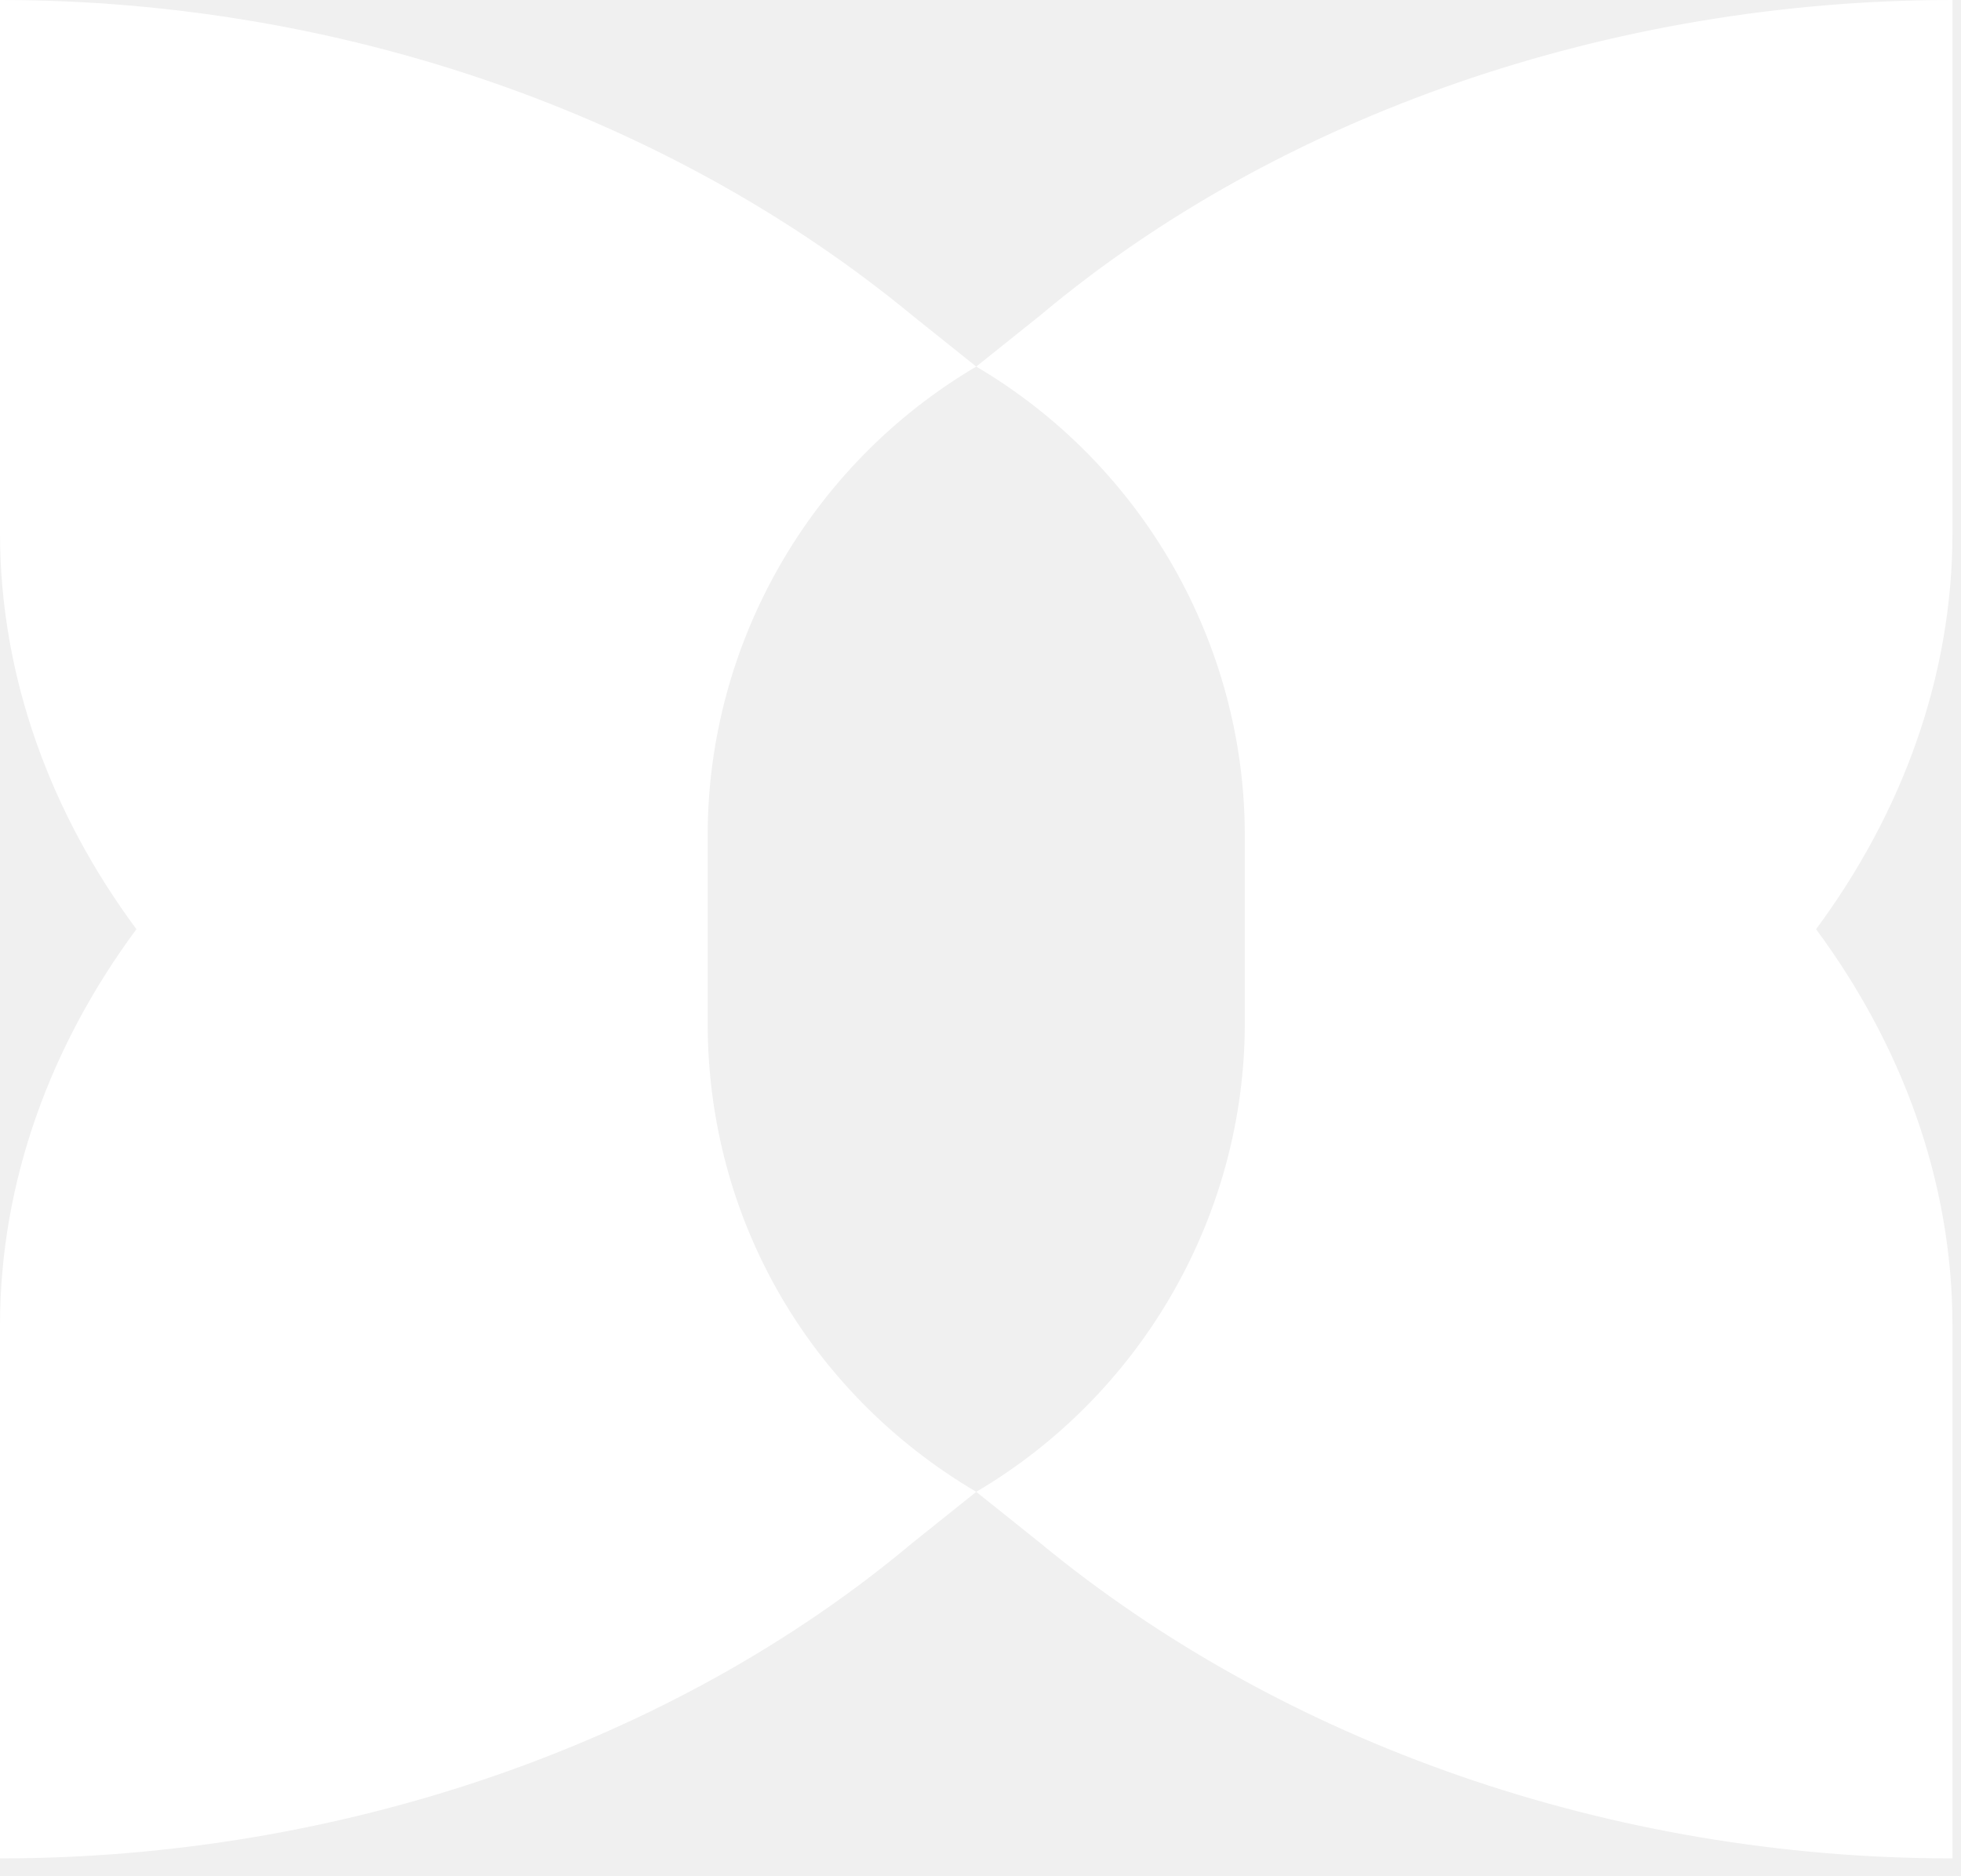
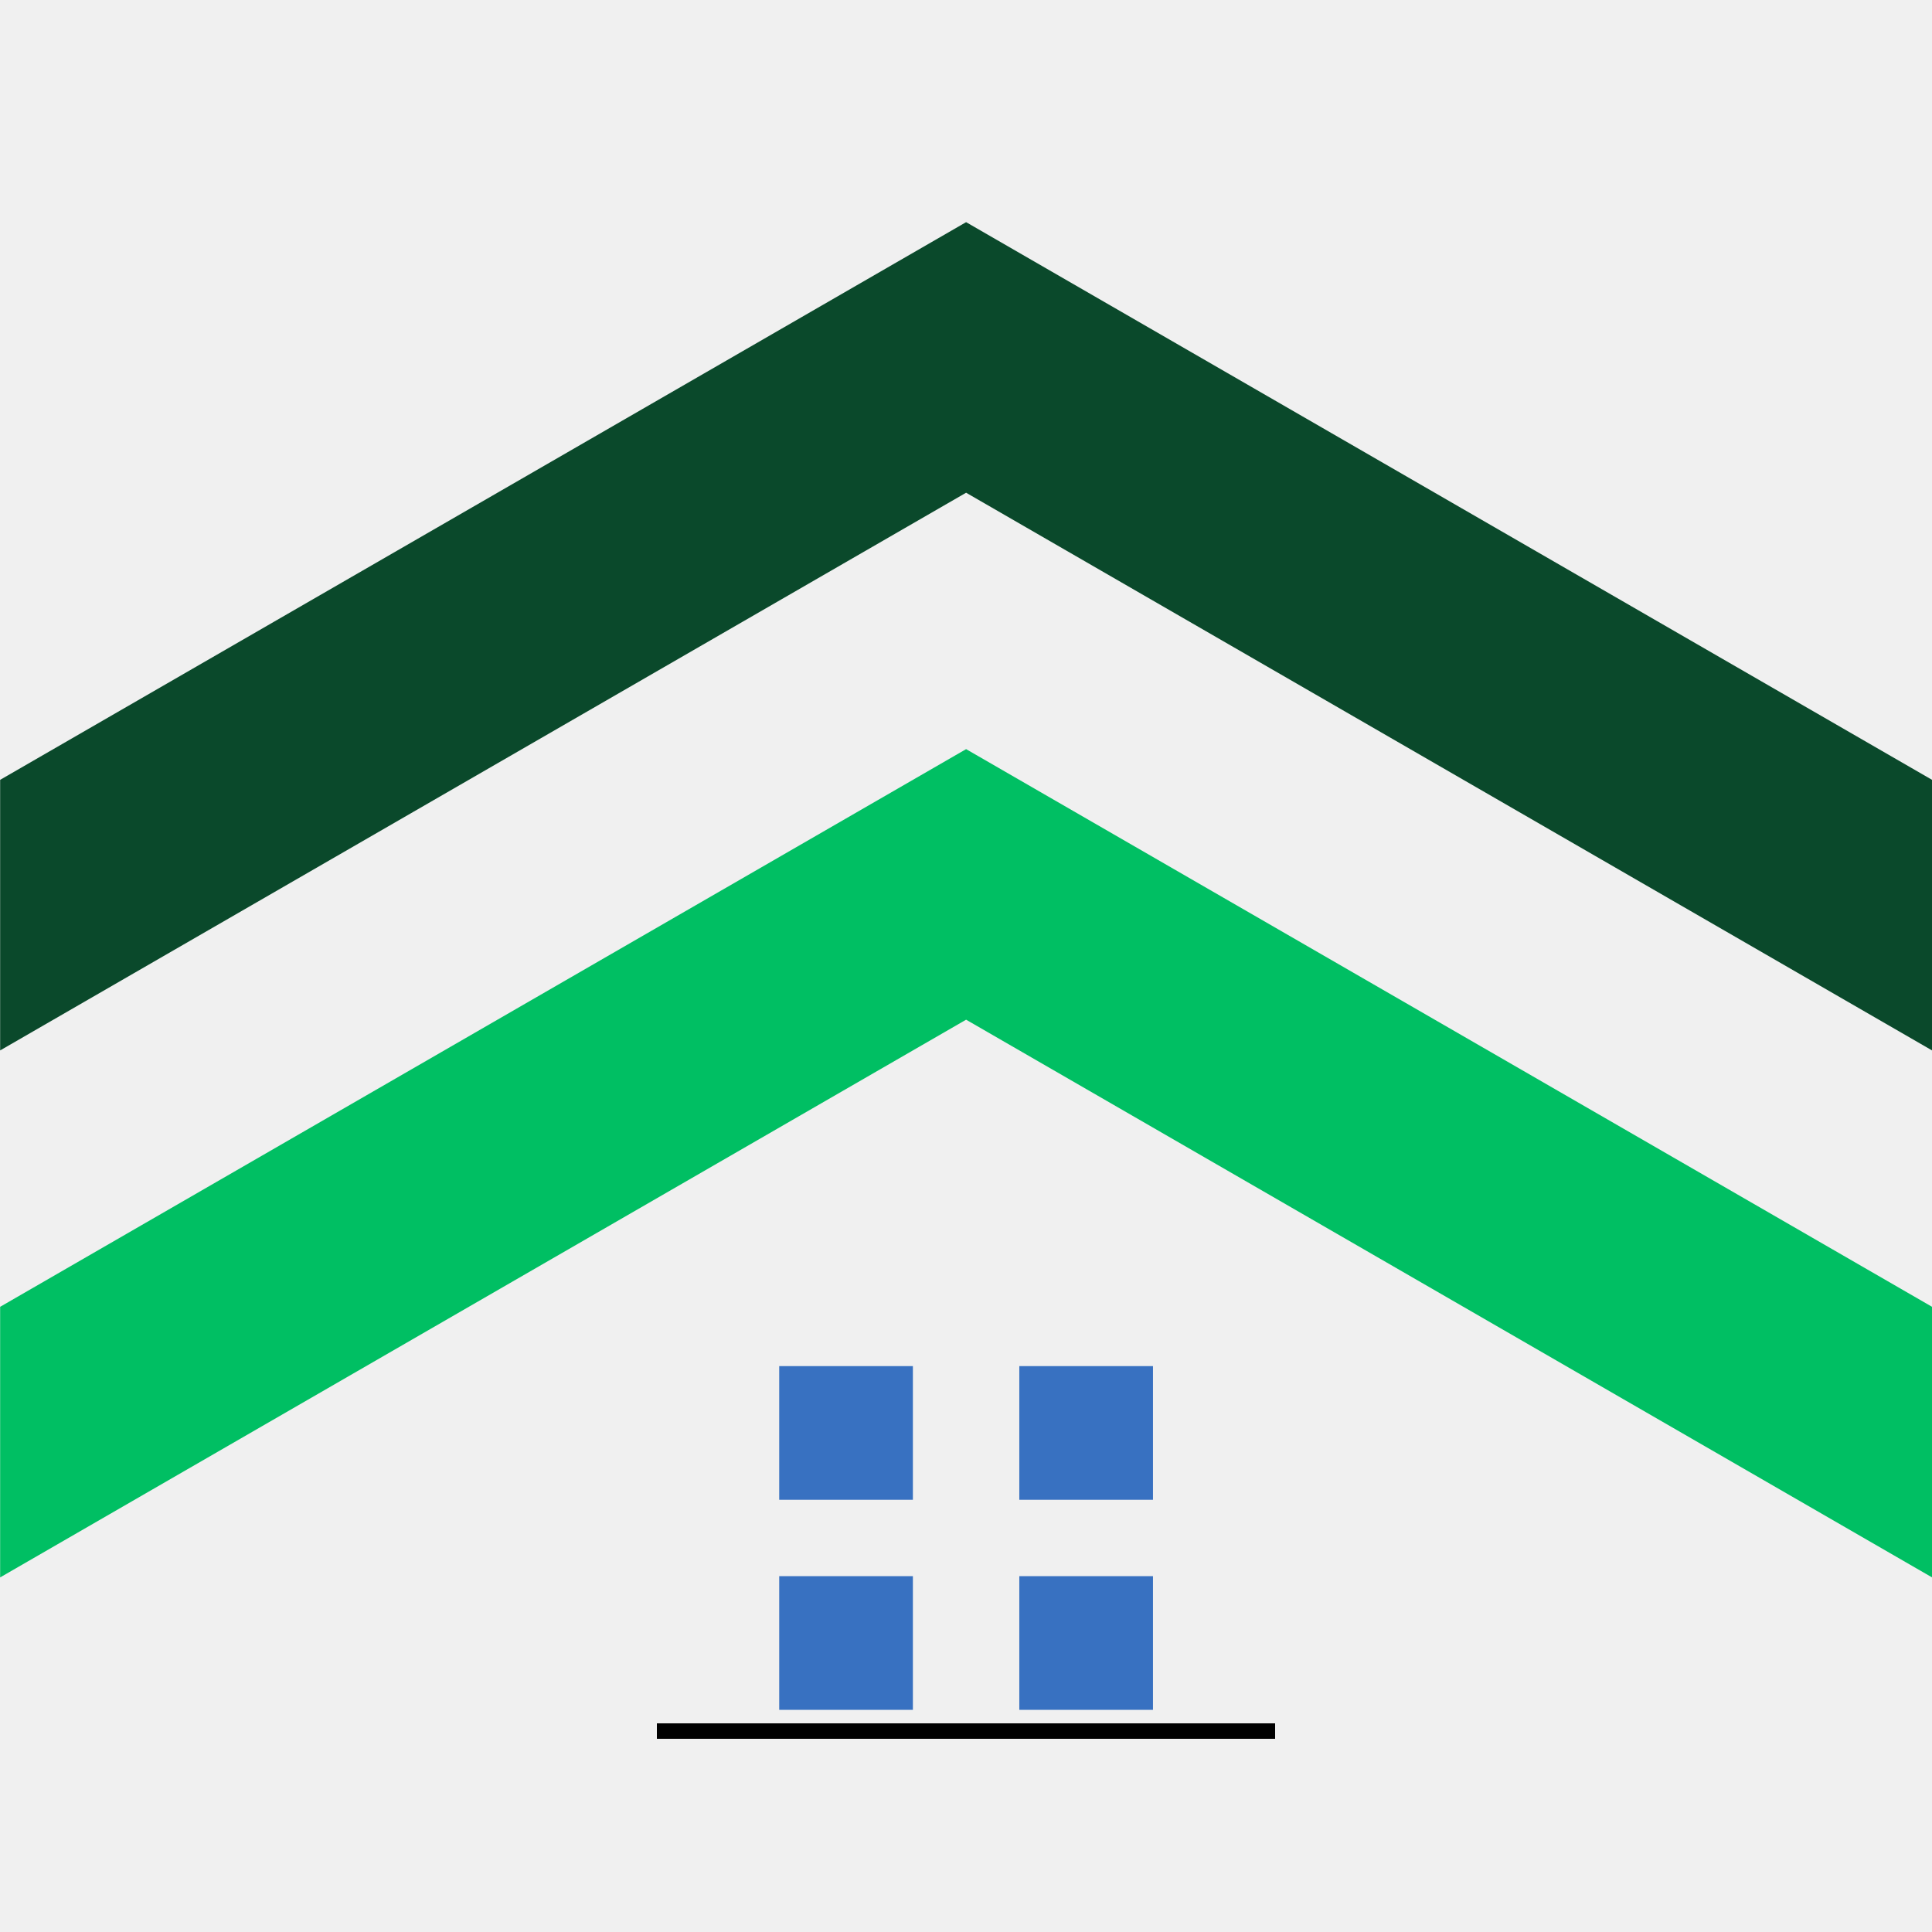
- <svg xmlns="http://www.w3.org/2000/svg" width="46" height="44" viewBox="0 0 46 44" fill="none">
-   <path d="M45.8 12.5V0C37.8 0 30 2.7 24.4 7.4L22.9 8.6L21.4 7.4C15.7 2.7 8 0 0 0V12.5C0 15.9 1.2 19.1 3.2 21.8C1.2 24.5 0 27.7 0 31.1V43.6C8 43.6 15.8 40.9 21.4 36.2L22.9 35C19 32.7 16.6 28.6 16.6 24V19.6C16.6 15.1 19 10.9 22.9 8.6C26.8 10.9 29.2 15.1 29.2 19.6V24C29.2 28.5 26.8 32.7 22.9 35L24.4 36.2C30.1 40.9 37.8 43.6 45.8 43.6V31.1C45.8 27.7 44.6 24.5 42.6 21.8C44.6 19.1 45.8 15.9 45.8 12.5Z" fill="white" />
+ <svg xmlns="http://www.w3.org/2000/svg" width="500" zoomAndPan="magnify" viewBox="0 0 375 375" height="500" preserveAspectRatio="xMidYMid meet" version="1.2">
+   <defs>
+     <clipPath id="a1ee0d2c9a">
+       <path d="M 0 43.125 L 375 43.125 L 375 204 L 0 204 Z M 0 43.125 " />
+     </clipPath>
+     <clipPath id="94242365d3">
+       <path d="M 151 305 L 178 305 L 178 331.875 L 151 331.875 Z M 151 305 " />
+     </clipPath>
+     <clipPath id="f40d71b6f9">
+       <path d="M 197 305 L 224 305 L 224 331.875 L 197 331.875 Z M 197 305 " />
+     </clipPath>
+   </defs>
+   <g id="35e7f01a1b">
+     <g clip-rule="nonzero" clip-path="url(#a1ee0d2c9a)">
+       <path style=" stroke:none;fill-rule:nonzero;fill:#0a492b;fill-opacity:1;" d="M 187.52 43.121 L 0.027 151.367 L 0.027 203.887 L 187.52 95.637 L 375.012 203.887 L 375.012 151.367 L 187.52 43.121 " />
+     </g>
+     <path style=" stroke:none;fill-rule:nonzero;fill:#00bf63;fill-opacity:1;" d="M 187.52 145.406 L 0.027 253.652 L 0.027 306.172 L 187.52 197.922 L 375.012 306.172 L 375.012 253.652 L 187.52 145.406 " />
+     <path style=" stroke:none;fill-rule:nonzero;fill:#3871c1;fill-opacity:1;" d="M 177.191 291.105 L 151.246 291.105 L 151.246 265.16 L 177.191 265.16 L 177.191 291.105 " />
+     <path style=" stroke:none;fill-rule:nonzero;fill:#3871c1;fill-opacity:1;" d="M 223.793 291.105 L 197.848 291.105 L 197.848 265.16 L 223.793 265.16 L 223.793 291.105 " />
+     <g clip-rule="nonzero" clip-path="url(#94242365d3)">
+       <path style=" stroke:none;fill-rule:nonzero;fill:#3871c1;fill-opacity:1;" d="M 177.191 331.879 L 151.246 331.879 L 151.246 305.934 L 177.191 305.934 L 177.191 331.879 " />
+     </g>
+     <g clip-rule="nonzero" clip-path="url(#f40d71b6f9)">
+       <path style=" stroke:none;fill-rule:nonzero;fill:#3871c1;fill-opacity:1;" d="M 223.793 331.879 L 197.848 331.879 L 197.848 305.934 L 223.793 305.934 L 223.793 331.879 " />
+     </g>
+     <path style="fill:none;stroke-width:4;stroke-linecap:butt;stroke-linejoin:miter;stroke:#000000;stroke-opacity:1;stroke-miterlimit:4;" d="M 0 2 L 160 2 " transform="matrix(0.75,0,0,0.75,127.5,334.5)" />
+   </g>
</svg>
